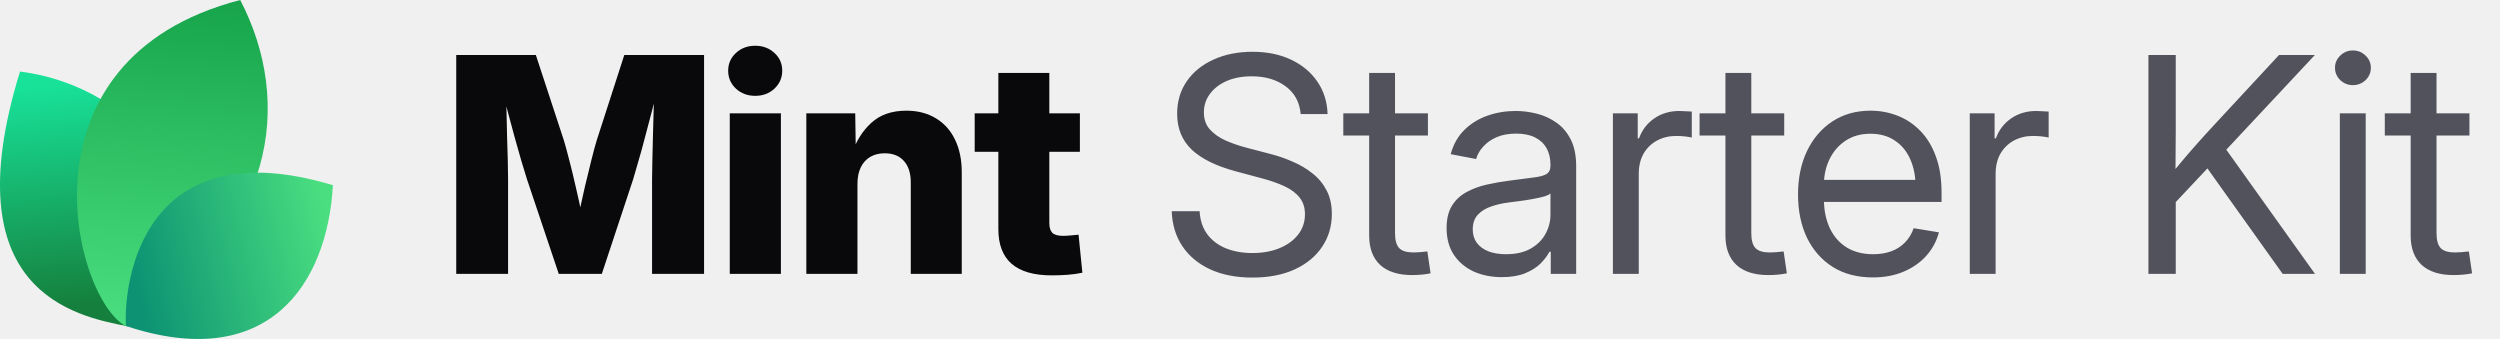
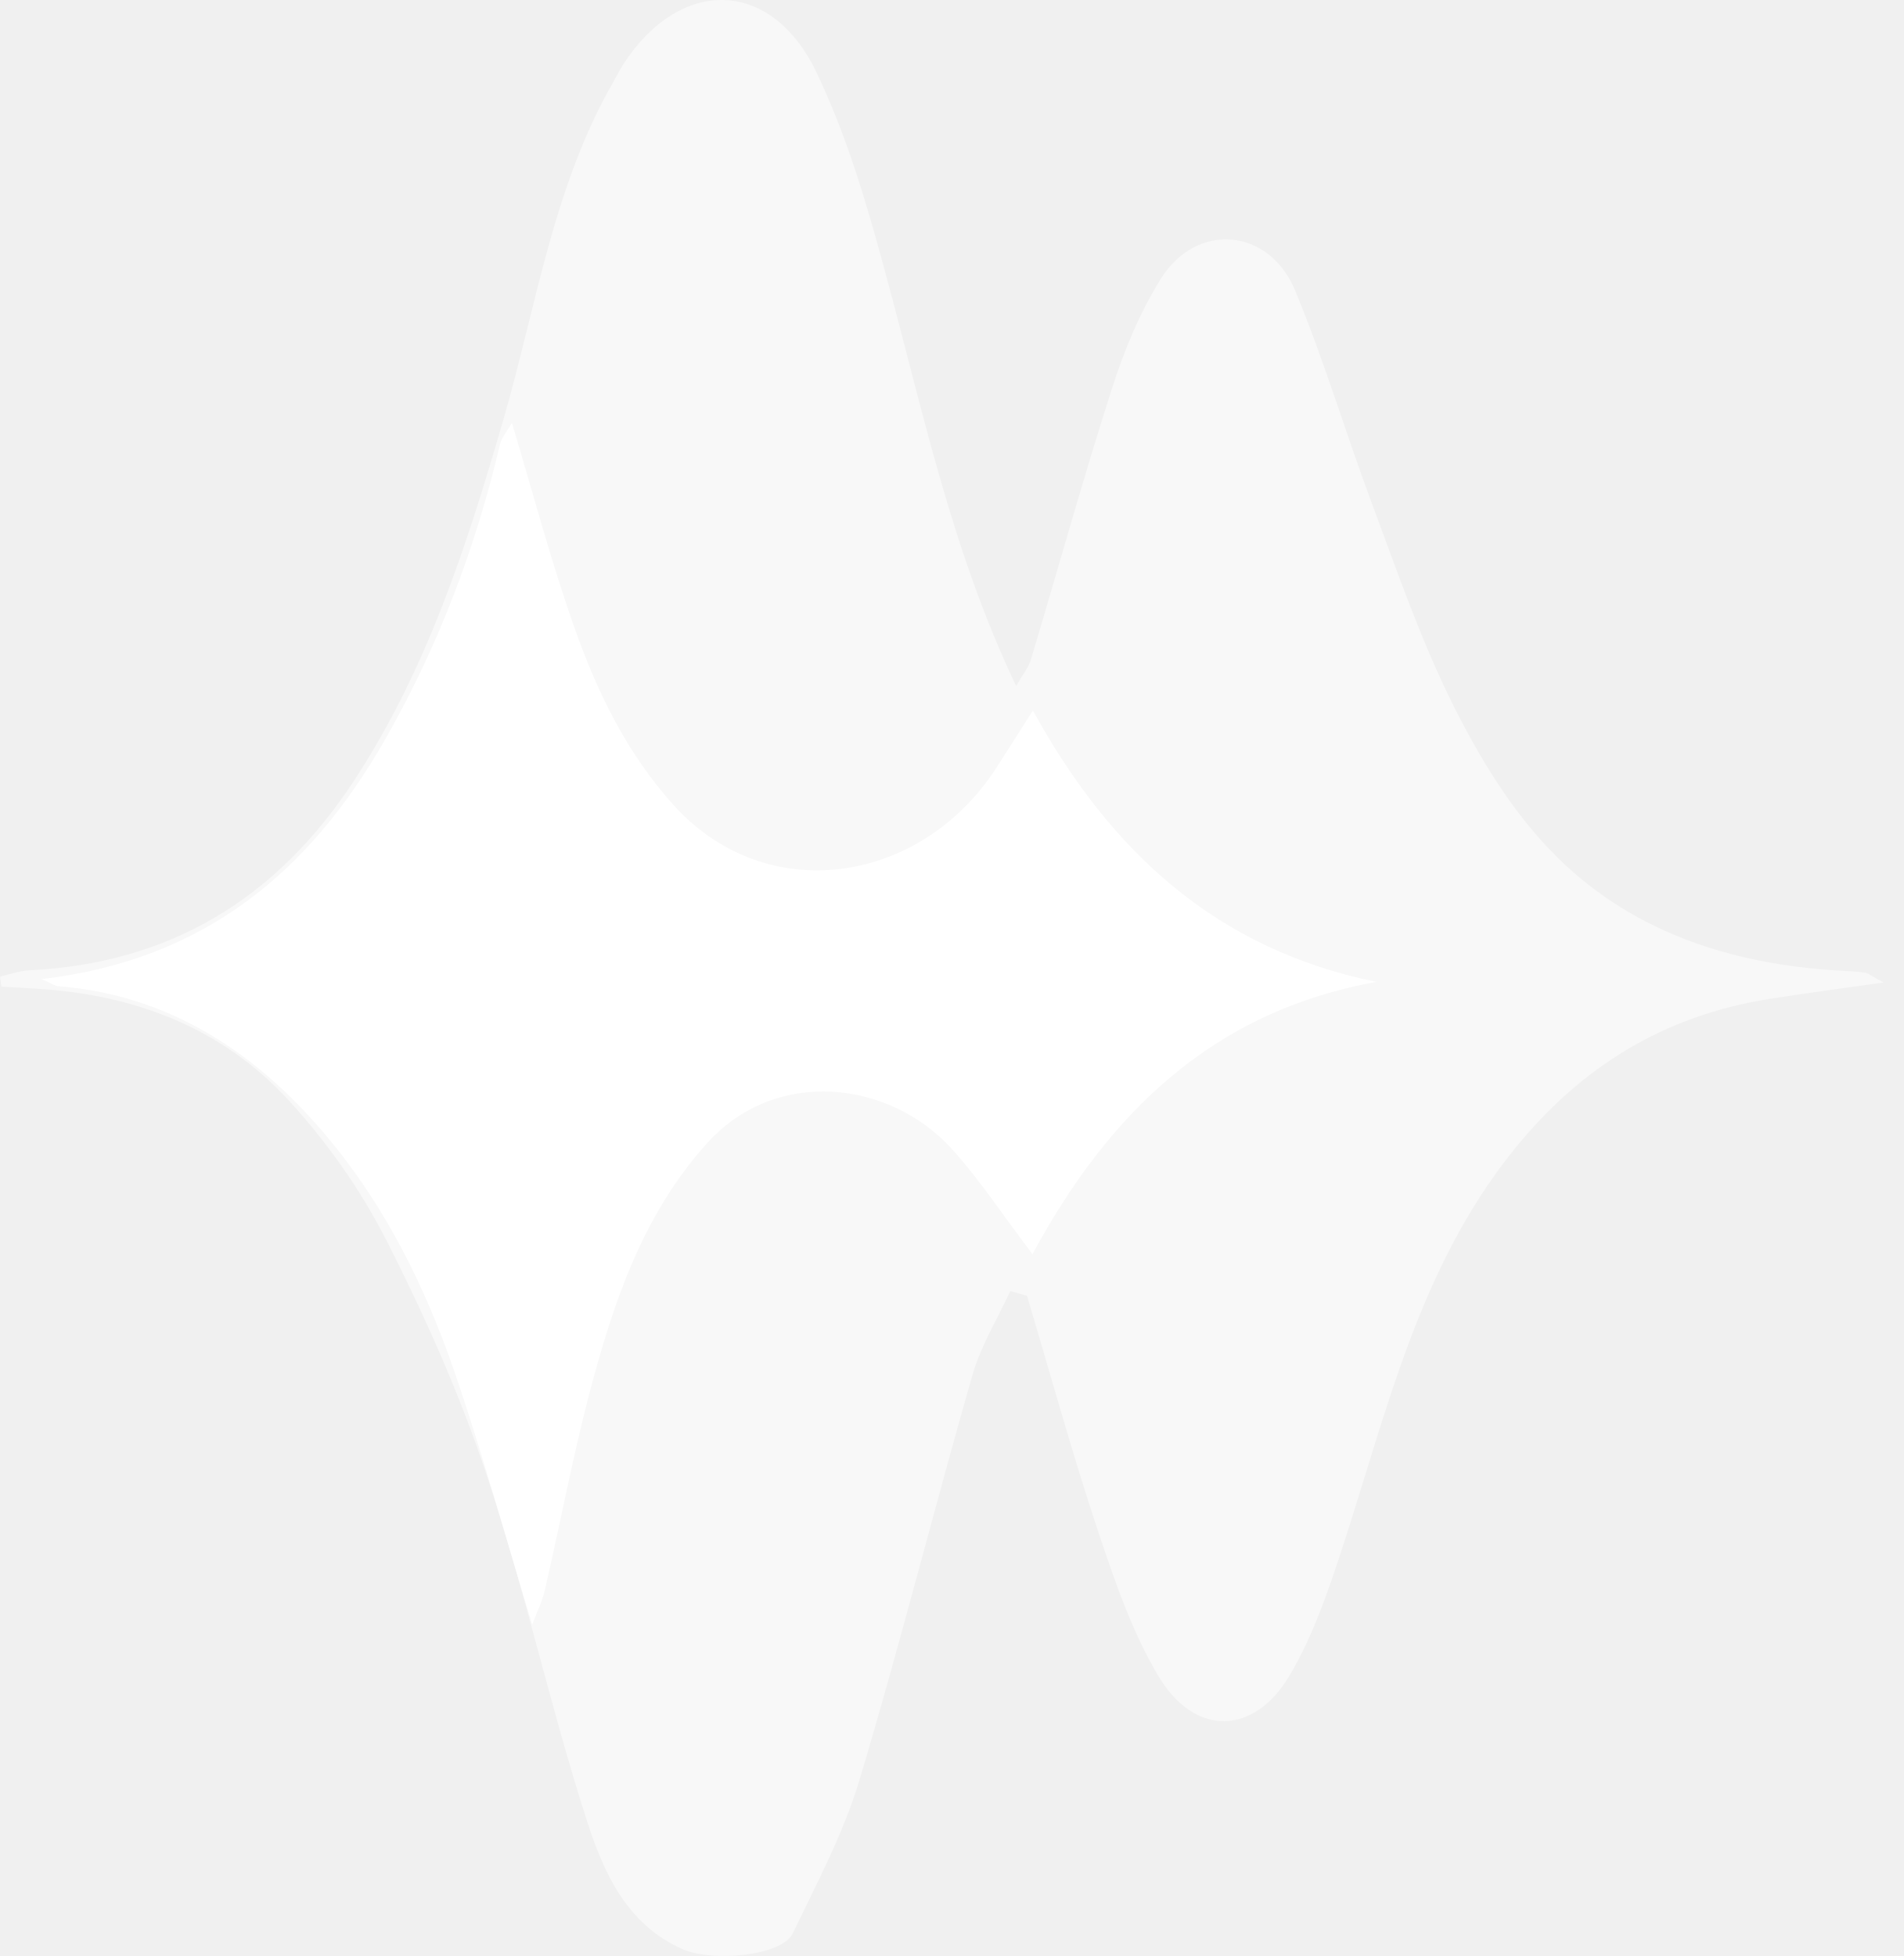
- <svg xmlns="http://www.w3.org/2000/svg" width="177" height="24" viewBox="0 0 177 24" fill="none">
-   <path d="M9.061 23.108C5.268 22.377 -3.391 20.627 1.417 5.064C9.634 6.099 16.973 14.064 9.061 23.108Z" fill="url(#paint0_linear_17557_2020)" />
-   <path d="M8.919 23.094C5.276 21.222 0.784 4.209 17.007 0C20.757 7.193 19.621 16.545 8.919 23.094Z" fill="url(#paint1_linear_17557_2020)" />
-   <path d="M8.914 23.079C8.735 19.882 10.159 9.085 23.57 13.111C23.181 20.123 18.984 26.418 8.914 23.079Z" fill="url(#paint2_linear_17557_2020)" />
-   <path d="M32.301 19.392V3.894H37.938L39.925 9.948C40.036 10.315 40.164 10.787 40.31 11.362C40.462 11.938 40.611 12.552 40.757 13.204C40.91 13.855 41.048 14.483 41.173 15.086C41.305 15.682 41.412 16.192 41.495 16.615H40.695C40.771 16.192 40.871 15.682 40.996 15.086C41.128 14.49 41.267 13.866 41.412 13.214C41.565 12.562 41.714 11.948 41.86 11.373C42.005 10.79 42.133 10.315 42.244 9.948L44.2 3.894H49.848V19.392H46.166V12.704C46.166 12.357 46.173 11.917 46.187 11.383C46.2 10.849 46.214 10.27 46.228 9.646C46.249 9.022 46.266 8.391 46.28 7.753C46.301 7.115 46.311 6.519 46.311 5.964H46.623C46.485 6.561 46.332 7.181 46.166 7.826C45.999 8.471 45.833 9.102 45.666 9.719C45.507 10.336 45.351 10.901 45.198 11.414C45.053 11.928 44.928 12.357 44.824 12.704L42.608 19.392H39.561L37.314 12.704C37.203 12.357 37.072 11.928 36.919 11.414C36.773 10.901 36.614 10.34 36.441 9.729C36.274 9.112 36.104 8.481 35.931 7.836C35.764 7.192 35.608 6.567 35.463 5.964H35.827C35.834 6.512 35.844 7.105 35.858 7.743C35.872 8.374 35.886 9.005 35.9 9.636C35.92 10.26 35.938 10.839 35.952 11.373C35.965 11.907 35.972 12.351 35.972 12.704V19.392H32.301ZM51.668 19.392V8.024H55.288V19.392H51.668ZM53.468 6.786C52.927 6.786 52.473 6.616 52.105 6.276C51.738 5.93 51.554 5.507 51.554 5.007C51.554 4.508 51.738 4.088 52.105 3.749C52.473 3.409 52.927 3.239 53.468 3.239C54.009 3.239 54.463 3.409 54.83 3.749C55.198 4.082 55.382 4.501 55.382 5.007C55.382 5.507 55.198 5.93 54.83 6.276C54.463 6.616 54.009 6.786 53.468 6.786ZM60.708 13.027V19.392H57.088V8.024H60.551L60.593 10.967H60.281C60.593 10.024 61.061 9.268 61.685 8.7C62.309 8.124 63.138 7.836 64.171 7.836C64.975 7.836 65.672 8.017 66.262 8.377C66.851 8.731 67.302 9.234 67.614 9.885C67.933 10.537 68.092 11.307 68.092 12.194V19.392H64.483V12.912C64.483 12.26 64.32 11.754 63.994 11.394C63.675 11.033 63.221 10.853 62.632 10.853C62.25 10.853 61.914 10.936 61.623 11.102C61.332 11.269 61.106 11.515 60.947 11.841C60.787 12.16 60.708 12.555 60.708 13.027ZM76.456 8.024V10.749H69.008V8.024H76.456ZM70.683 5.163H74.292V15.783C74.292 16.102 74.361 16.334 74.5 16.48C74.646 16.625 74.899 16.698 75.259 16.698C75.405 16.698 75.596 16.688 75.831 16.667C76.074 16.646 76.251 16.629 76.362 16.615L76.632 19.309C76.313 19.378 75.963 19.427 75.582 19.455C75.207 19.482 74.836 19.496 74.469 19.496C73.2 19.496 72.25 19.222 71.619 18.674C70.995 18.127 70.683 17.308 70.683 16.22V5.163Z" fill="#09090B" />
-   <path d="M88.667 19.652C87.523 19.652 86.528 19.458 85.682 19.07C84.843 18.681 84.188 18.137 83.716 17.437C83.245 16.736 82.992 15.908 82.957 14.951H84.933C84.968 15.596 85.148 16.14 85.474 16.584C85.8 17.021 86.24 17.354 86.795 17.582C87.35 17.804 87.974 17.915 88.667 17.915C89.388 17.915 90.026 17.801 90.581 17.572C91.143 17.343 91.583 17.024 91.902 16.615C92.228 16.199 92.391 15.717 92.391 15.169C92.391 14.698 92.266 14.306 92.017 13.994C91.767 13.675 91.413 13.408 90.956 13.193C90.498 12.978 89.954 12.787 89.323 12.621L87.502 12.132C86.123 11.765 85.082 11.255 84.382 10.603C83.689 9.944 83.342 9.095 83.342 8.055C83.342 7.174 83.571 6.404 84.028 5.746C84.486 5.087 85.117 4.577 85.921 4.217C86.726 3.849 87.645 3.666 88.678 3.666C89.718 3.666 90.63 3.853 91.413 4.227C92.204 4.602 92.824 5.122 93.275 5.787C93.726 6.446 93.965 7.209 93.993 8.076H92.089C92.013 7.23 91.656 6.574 91.018 6.11C90.387 5.638 89.586 5.403 88.615 5.403C87.95 5.403 87.36 5.513 86.847 5.735C86.341 5.957 85.946 6.262 85.661 6.651C85.377 7.032 85.235 7.469 85.235 7.961C85.235 8.447 85.377 8.849 85.661 9.168C85.946 9.48 86.317 9.74 86.774 9.948C87.232 10.149 87.724 10.319 88.251 10.457L89.884 10.884C90.439 11.023 90.977 11.206 91.496 11.435C92.023 11.657 92.495 11.934 92.911 12.267C93.334 12.593 93.67 12.995 93.92 13.474C94.17 13.945 94.294 14.504 94.294 15.149C94.294 16.015 94.066 16.788 93.608 17.468C93.157 18.148 92.512 18.681 91.673 19.07C90.834 19.458 89.832 19.652 88.667 19.652ZM101.097 8.024V9.594H95.106V8.024H101.097ZM96.937 5.163H98.767V16.521C98.767 17 98.865 17.347 99.059 17.562C99.26 17.77 99.6 17.874 100.078 17.874C100.21 17.874 100.366 17.867 100.546 17.853C100.733 17.832 100.903 17.815 101.056 17.801L101.285 19.351C101.097 19.392 100.886 19.423 100.65 19.444C100.414 19.465 100.189 19.475 99.974 19.475C98.996 19.475 98.244 19.236 97.717 18.758C97.197 18.272 96.937 17.579 96.937 16.677V5.163ZM106.33 19.621C105.595 19.621 104.932 19.489 104.343 19.226C103.754 18.955 103.285 18.564 102.939 18.05C102.592 17.53 102.419 16.896 102.419 16.147C102.419 15.495 102.547 14.965 102.804 14.556C103.06 14.146 103.403 13.828 103.833 13.599C104.263 13.363 104.742 13.186 105.269 13.068C105.796 12.95 106.333 12.857 106.881 12.787C107.574 12.69 108.132 12.617 108.555 12.569C108.978 12.52 109.287 12.441 109.481 12.33C109.675 12.212 109.772 12.014 109.772 11.737V11.654C109.772 11.203 109.679 10.815 109.492 10.489C109.311 10.163 109.041 9.91 108.68 9.729C108.32 9.549 107.872 9.459 107.338 9.459C106.805 9.459 106.34 9.546 105.945 9.719C105.556 9.892 105.241 10.118 104.998 10.395C104.755 10.665 104.593 10.953 104.509 11.258L102.71 10.915C102.897 10.222 103.22 9.65 103.677 9.199C104.135 8.748 104.679 8.412 105.31 8.19C105.941 7.968 106.607 7.857 107.307 7.857C107.8 7.857 108.295 7.92 108.795 8.044C109.301 8.169 109.765 8.381 110.188 8.679C110.611 8.97 110.951 9.369 111.208 9.875C111.464 10.374 111.593 11.005 111.593 11.768V19.392H109.793V17.822H109.7C109.568 18.085 109.363 18.359 109.086 18.643C108.809 18.921 108.444 19.153 107.994 19.34C107.543 19.527 106.988 19.621 106.33 19.621ZM106.621 17.998C107.321 17.998 107.904 17.867 108.368 17.603C108.84 17.333 109.19 16.986 109.419 16.563C109.654 16.133 109.772 15.682 109.772 15.211V13.692C109.703 13.769 109.554 13.841 109.325 13.911C109.096 13.973 108.829 14.032 108.524 14.088C108.226 14.143 107.921 14.192 107.609 14.233C107.304 14.275 107.033 14.309 106.798 14.337C106.354 14.393 105.938 14.49 105.549 14.628C105.168 14.76 104.86 14.954 104.624 15.211C104.388 15.467 104.27 15.811 104.27 16.241C104.27 16.615 104.367 16.934 104.561 17.198C104.762 17.461 105.04 17.662 105.393 17.801C105.747 17.933 106.156 17.998 106.621 17.998ZM114.193 19.392V8.024H115.951V9.792H116.045C116.253 9.209 116.61 8.741 117.116 8.388C117.622 8.034 118.219 7.857 118.905 7.857C119.058 7.857 119.217 7.864 119.384 7.878C119.55 7.885 119.682 7.892 119.779 7.899V9.74C119.716 9.719 119.578 9.695 119.363 9.667C119.155 9.639 118.922 9.625 118.666 9.625C118.174 9.625 117.726 9.733 117.324 9.948C116.922 10.163 116.603 10.471 116.367 10.874C116.138 11.276 116.024 11.758 116.024 12.319V19.392H114.193ZM126.322 8.024V9.594H120.33V8.024H126.322ZM122.161 5.163H123.992V16.521C123.992 17 124.089 17.347 124.283 17.562C124.484 17.77 124.824 17.874 125.302 17.874C125.434 17.874 125.59 17.867 125.77 17.853C125.958 17.832 126.127 17.815 126.28 17.801L126.509 19.351C126.322 19.392 126.11 19.423 125.874 19.444C125.639 19.465 125.413 19.475 125.198 19.475C124.221 19.475 123.468 19.236 122.941 18.758C122.421 18.272 122.161 17.579 122.161 16.677V5.163ZM132.604 19.642C131.502 19.642 130.555 19.396 129.765 18.903C128.974 18.404 128.364 17.714 127.934 16.834C127.511 15.946 127.3 14.927 127.3 13.775C127.3 12.611 127.511 11.584 127.934 10.697C128.364 9.802 128.964 9.102 129.734 8.596C130.51 8.089 131.408 7.836 132.428 7.836C133.1 7.836 133.738 7.954 134.341 8.19C134.952 8.426 135.489 8.783 135.954 9.261C136.425 9.74 136.793 10.343 137.056 11.071C137.327 11.792 137.462 12.645 137.462 13.63V14.296H128.433V12.735H136.463L135.631 13.297C135.631 12.541 135.506 11.876 135.257 11.3C135.007 10.725 134.643 10.277 134.165 9.958C133.686 9.632 133.107 9.469 132.428 9.469C131.748 9.469 131.162 9.632 130.67 9.958C130.177 10.284 129.796 10.725 129.526 11.279C129.262 11.827 129.13 12.441 129.13 13.12V14.046C129.13 14.864 129.273 15.572 129.557 16.168C129.841 16.757 130.243 17.211 130.763 17.53C131.283 17.842 131.901 17.998 132.615 17.998C133.093 17.998 133.523 17.929 133.905 17.79C134.293 17.645 134.619 17.433 134.882 17.156C135.153 16.879 135.354 16.546 135.486 16.157L137.275 16.449C137.108 17.08 136.81 17.634 136.38 18.113C135.95 18.591 135.413 18.966 134.768 19.236C134.123 19.507 133.402 19.642 132.604 19.642ZM139.459 19.392V8.024H141.217V9.792H141.311C141.519 9.209 141.876 8.741 142.382 8.388C142.888 8.034 143.485 7.857 144.171 7.857C144.324 7.857 144.483 7.864 144.649 7.878C144.816 7.885 144.948 7.892 145.045 7.899V9.74C144.982 9.719 144.844 9.695 144.629 9.667C144.421 9.639 144.188 9.625 143.932 9.625C143.439 9.625 142.992 9.733 142.59 9.948C142.188 10.163 141.869 10.471 141.633 10.874C141.404 11.276 141.29 11.758 141.29 12.319V19.392H139.459ZM153.429 14.961V12.715C153.783 12.257 154.136 11.82 154.49 11.404C154.844 10.981 155.204 10.565 155.572 10.156C155.939 9.74 156.314 9.327 156.695 8.918L161.355 3.894H163.893L157.277 10.967H157.184L153.429 14.961ZM152.108 19.392V3.894H154.043V9.241L154.022 12.559L154.043 13.505V19.392H152.108ZM161.615 19.392L155.967 11.477L157.173 9.969L163.903 19.392H161.615ZM165.661 19.392V8.024H167.492V19.392H165.661ZM166.587 6.027C166.24 6.027 165.942 5.909 165.692 5.673C165.443 5.43 165.318 5.139 165.318 4.799C165.318 4.459 165.443 4.172 165.692 3.936C165.942 3.693 166.24 3.572 166.587 3.572C166.934 3.572 167.232 3.693 167.482 3.936C167.731 4.172 167.856 4.459 167.856 4.799C167.856 5.139 167.731 5.43 167.482 5.673C167.232 5.909 166.934 6.027 166.587 6.027ZM174.836 8.024V9.594H168.844V8.024H174.836ZM170.675 5.163H172.506V16.521C172.506 17 172.603 17.347 172.797 17.562C172.998 17.77 173.338 17.874 173.816 17.874C173.948 17.874 174.104 17.867 174.284 17.853C174.472 17.832 174.641 17.815 174.794 17.801L175.023 19.351C174.836 19.392 174.624 19.423 174.388 19.444C174.153 19.465 173.927 19.475 173.712 19.475C172.735 19.475 171.982 19.236 171.455 18.758C170.935 18.272 170.675 17.579 170.675 16.677V5.163Z" fill="#52525C" />
-   <defs>
-     <linearGradient id="paint0_linear_17557_2020" x1="3.776" y1="5.916" x2="5.232" y2="21.559" gradientUnits="userSpaceOnUse">
-       <stop stop-color="#18E299" />
-       <stop offset="1" stop-color="#15803D" />
-     </linearGradient>
-     <linearGradient id="paint1_linear_17557_2020" x1="12.171" y1="-0.718" x2="10.19" y2="22.983" gradientUnits="userSpaceOnUse">
-       <stop stop-color="#16A34A" />
-       <stop offset="1" stop-color="#4ADE80" />
-     </linearGradient>
-     <linearGradient id="paint2_linear_17557_2020" x1="23.133" y1="15.353" x2="9.338" y2="18.52" gradientUnits="userSpaceOnUse">
-       <stop stop-color="#4ADE80" />
-       <stop offset="1" stop-color="#0D9373" />
-     </linearGradient>
-   </defs>
+ <svg xmlns="http://www.w3.org/2000/svg" width="36" height="37" viewBox="0 0 36 37" fill="none">
+   <path d="M19.109 24.419C18.867 24.944 18.555 25.45 18.395 25.997C17.662 28.553 17.015 31.135 16.252 33.68C15.95 34.681 15.448 35.626 14.991 36.575C14.79 36.995 13.473 37.129 12.885 36.861C11.843 36.389 11.411 35.407 11.102 34.45C10.407 32.296 9.927 30.075 9.212 27.928C8.703 26.392 8.037 24.899 7.304 23.456C6.82 22.507 6.184 21.603 5.462 20.818C4.208 19.452 2.567 18.82 0.722 18.705C0.491 18.69 0.257 18.675 0.026 18.664C0.019 18.6 0.007 18.537 0 18.474C0.179 18.433 0.357 18.366 0.536 18.355C3.215 18.228 5.231 17 6.697 14.764C8.078 12.655 8.829 10.318 9.525 7.918C10.146 5.775 10.463 3.524 11.601 1.545C11.664 1.433 11.724 1.314 11.794 1.206C12.862 -0.435 14.578 -0.416 15.433 1.351C16.014 2.557 16.397 3.87 16.747 5.169C17.454 7.766 17.997 10.411 19.217 12.975C19.344 12.755 19.448 12.629 19.493 12.487C20.006 10.776 20.482 9.053 21.029 7.349C21.26 6.627 21.558 5.902 21.959 5.265C22.633 4.194 23.998 4.309 24.489 5.485C25.04 6.806 25.446 8.186 25.948 9.529C26.424 10.806 26.867 12.1 27.473 13.317C27.961 14.296 28.549 15.274 29.297 16.059C30.77 17.607 32.705 18.243 34.818 18.362C34.971 18.37 35.123 18.377 35.276 18.399C35.335 18.407 35.387 18.459 35.622 18.585C34.8 18.701 34.137 18.79 33.475 18.894C31.473 19.211 29.892 20.174 28.608 21.778C26.834 23.999 26.235 26.682 25.386 29.282C25.118 30.105 24.832 30.942 24.396 31.682C23.723 32.832 22.599 32.858 21.911 31.712C21.405 30.864 21.078 29.896 20.761 28.951C20.274 27.485 19.865 25.993 19.422 24.512C19.318 24.483 19.214 24.453 19.109 24.423V24.419Z" fill="white" fill-opacity="0.5" />
+   <path d="M0.774 18.522C3.873 18.165 5.853 16.48 7.267 14.016C8.275 12.26 8.989 10.385 9.454 8.413C9.488 8.272 9.596 8.149 9.681 8C10.079 9.317 10.422 10.634 10.876 11.907C11.303 13.109 11.854 14.243 12.732 15.222C14.492 17.179 17.405 16.725 18.827 14.549C19.043 14.214 19.255 13.879 19.534 13.44C20.996 16.104 22.998 17.953 26.03 18.574C22.927 19.136 20.966 21.06 19.526 23.724C18.972 22.994 18.533 22.321 17.997 21.729C16.832 20.446 14.678 20.17 13.365 21.633C12.141 22.994 11.586 24.68 11.136 26.399C10.82 27.612 10.589 28.847 10.306 30.071C10.258 30.283 10.158 30.488 10.065 30.73C9.573 29.115 9.138 27.541 8.613 26.001C7.97 24.114 7.051 22.354 5.659 20.918C4.428 19.649 2.925 18.797 1.101 18.656C1.046 18.652 0.994 18.611 0.778 18.518L0.774 18.522Z" fill="white" />
</svg>
